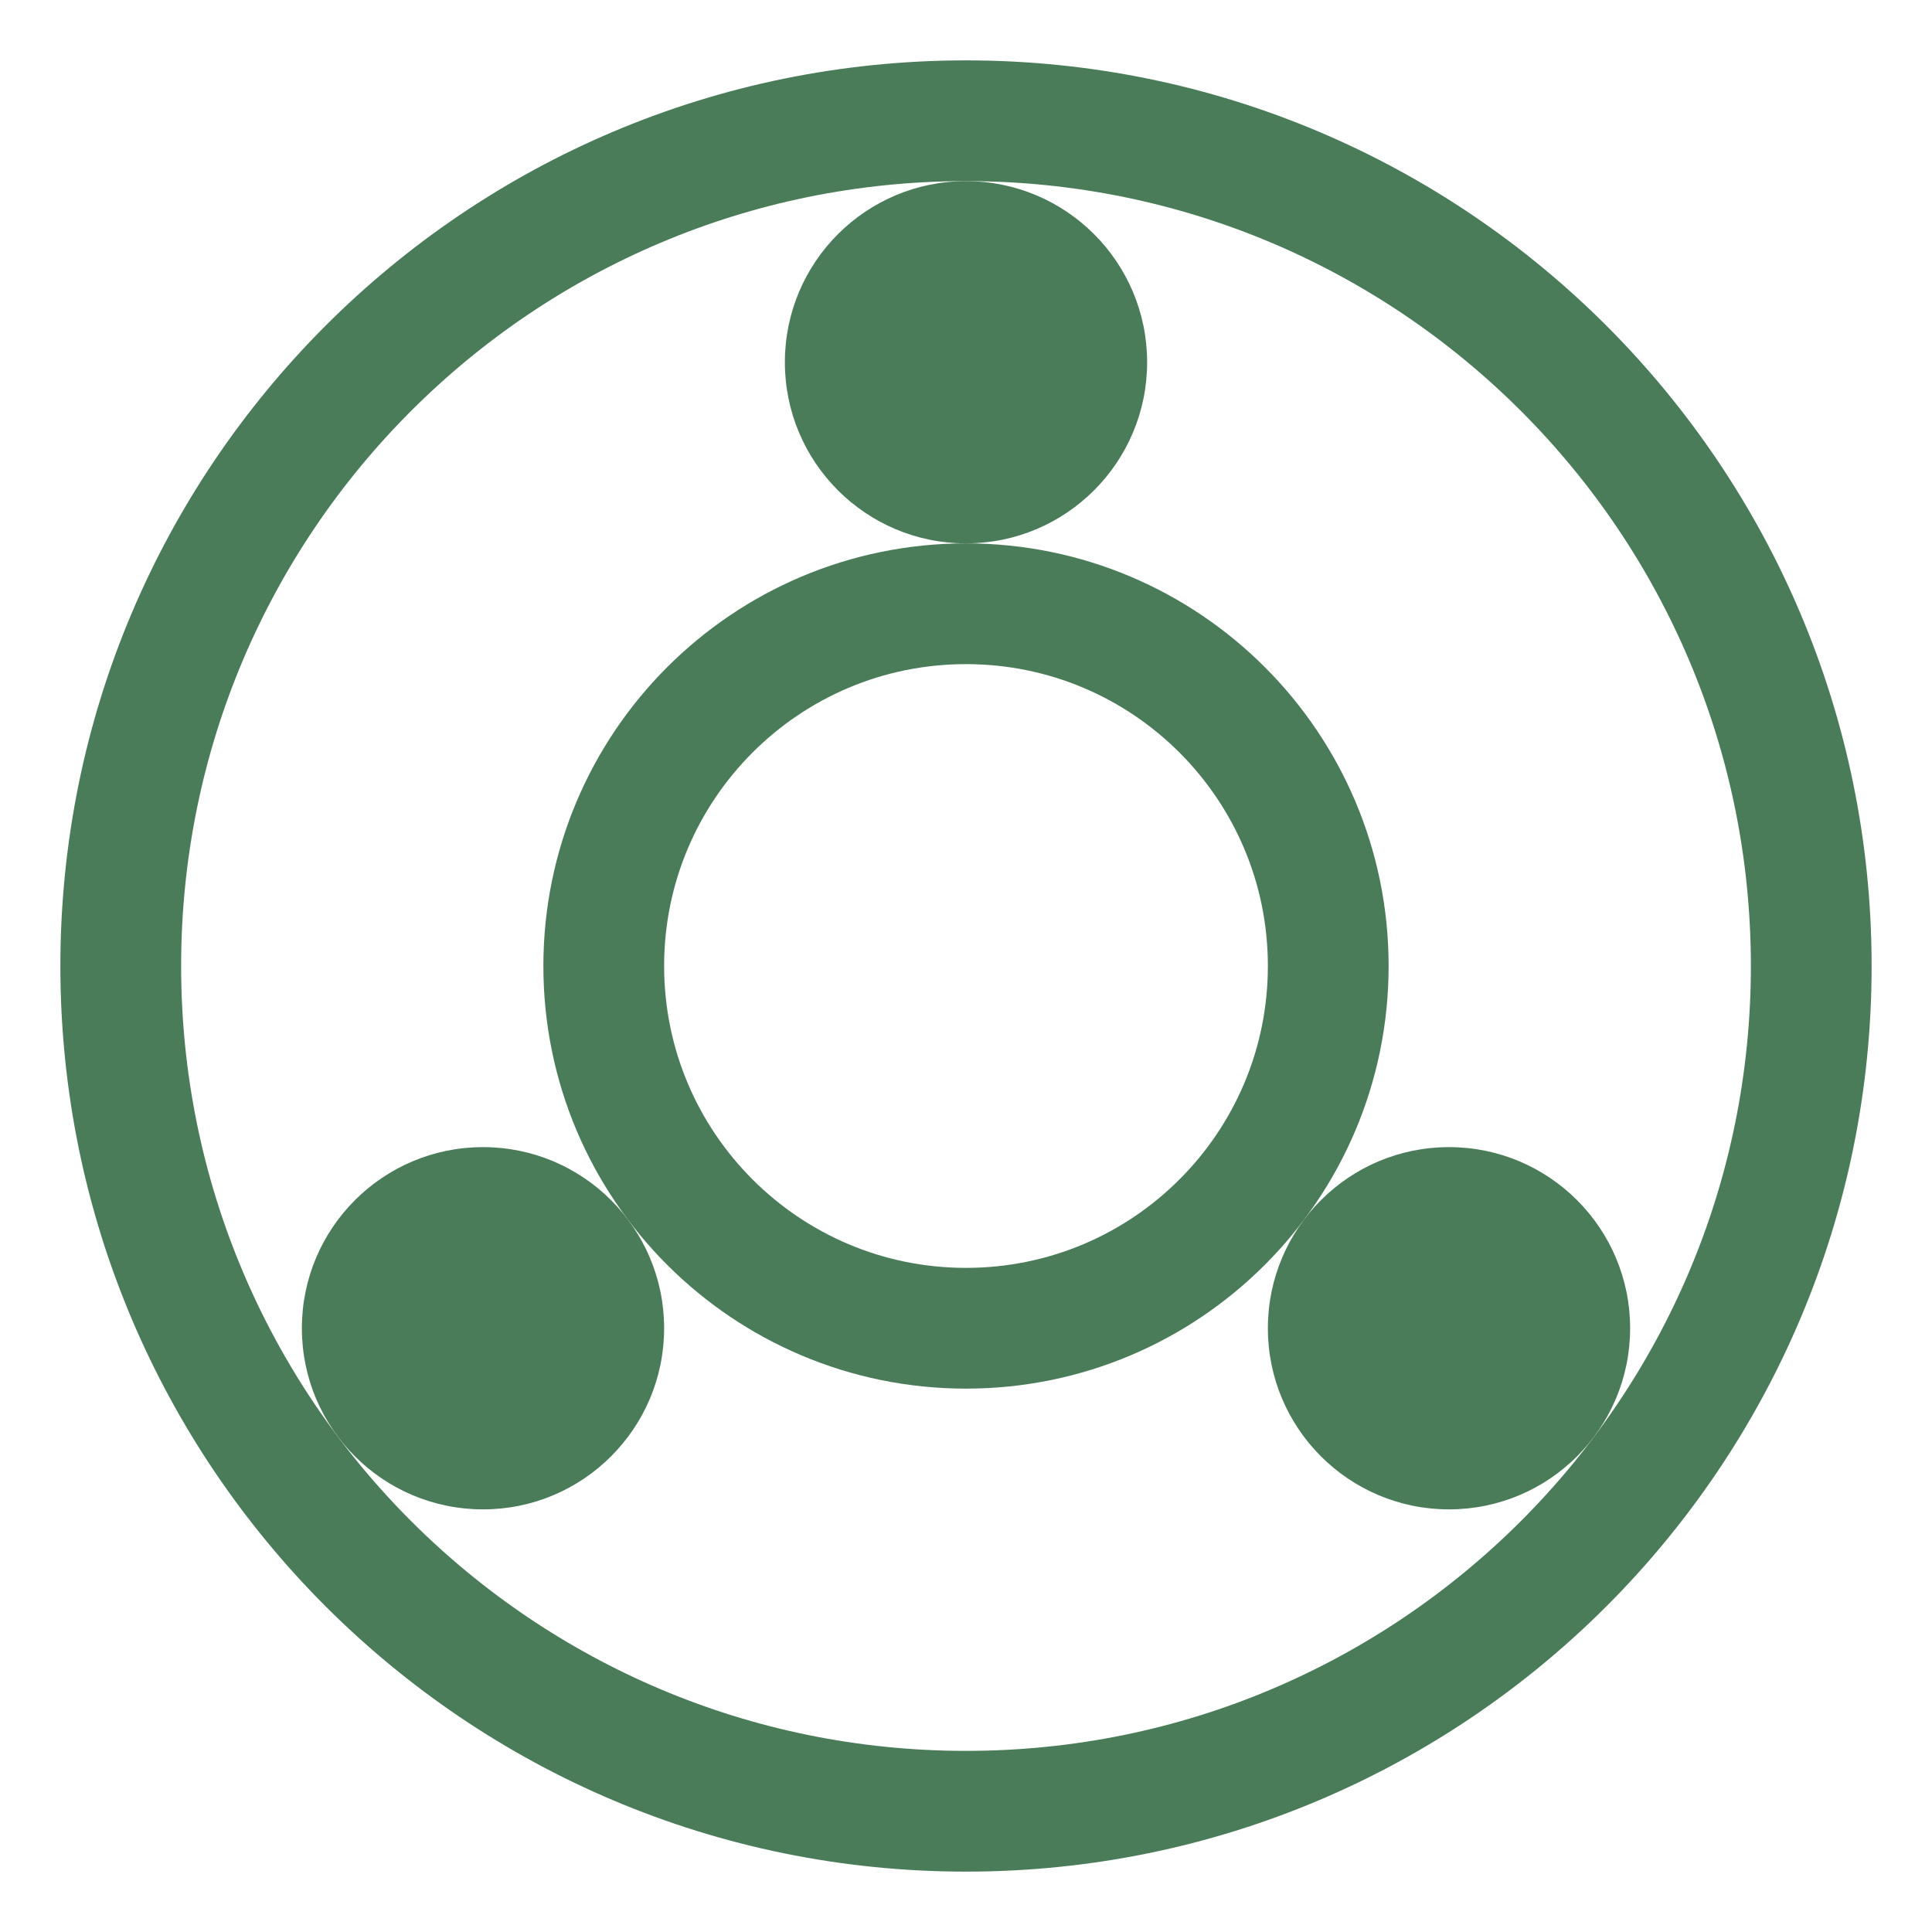
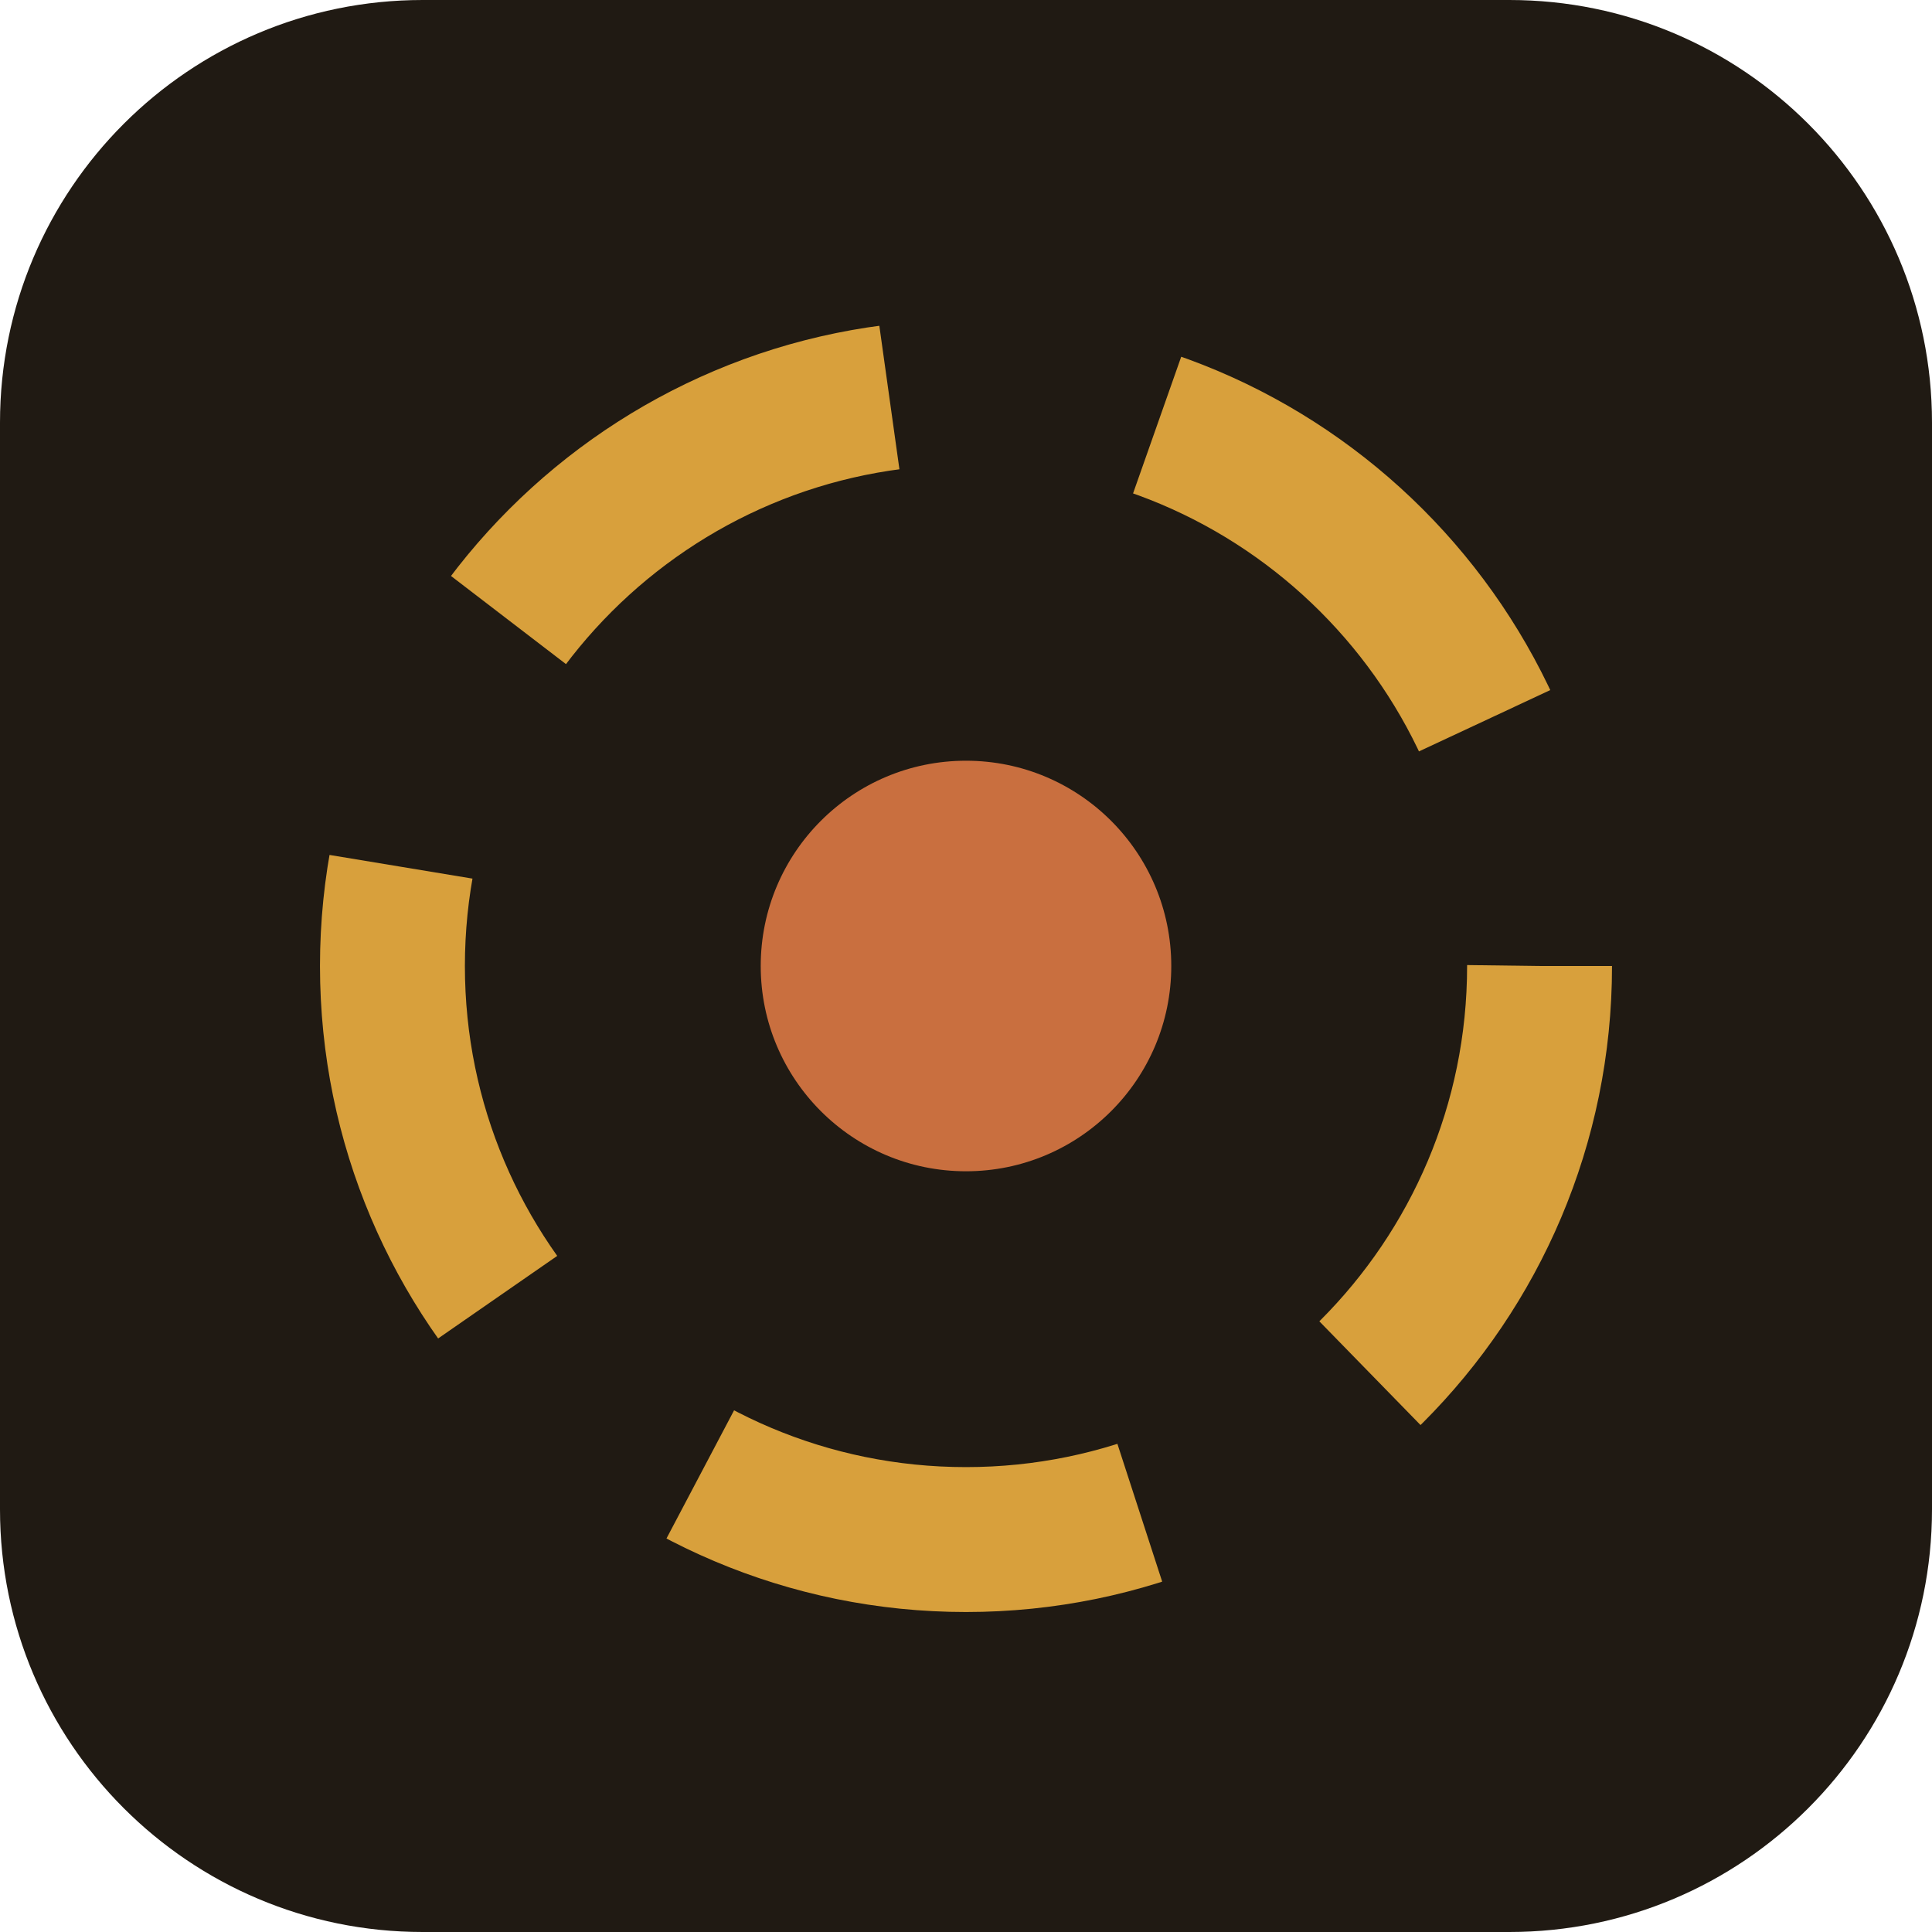
- <svg xmlns="http://www.w3.org/2000/svg" viewBox="0 0 32 32" fill="none">
-   <circle cx="16" cy="16" r="14" stroke="#4a7c59" stroke-width="2" />
-   <circle cx="16" cy="16" r="6" stroke="#4a7c59" stroke-width="2" />
-   <circle cx="16" cy="6" r="3" fill="#4a7c59" />
-   <circle cx="24" cy="22" r="3" fill="#4a7c59" />
-   <circle cx="8" cy="22" r="3" fill="#4a7c59" />
+ <svg xmlns="http://www.w3.org/2000/svg" viewBox="0 0 32 32">
+   <rect width="32" height="32" rx="7" fill="#201A13" />
+   <circle cx="16" cy="16" r="9.5" fill="none" stroke="#D8A03C" stroke-width="2.4" stroke-dasharray="7.5 4.5" />
+   <circle cx="16" cy="16" r="3.4" fill="#C96F3F" />
</svg>
